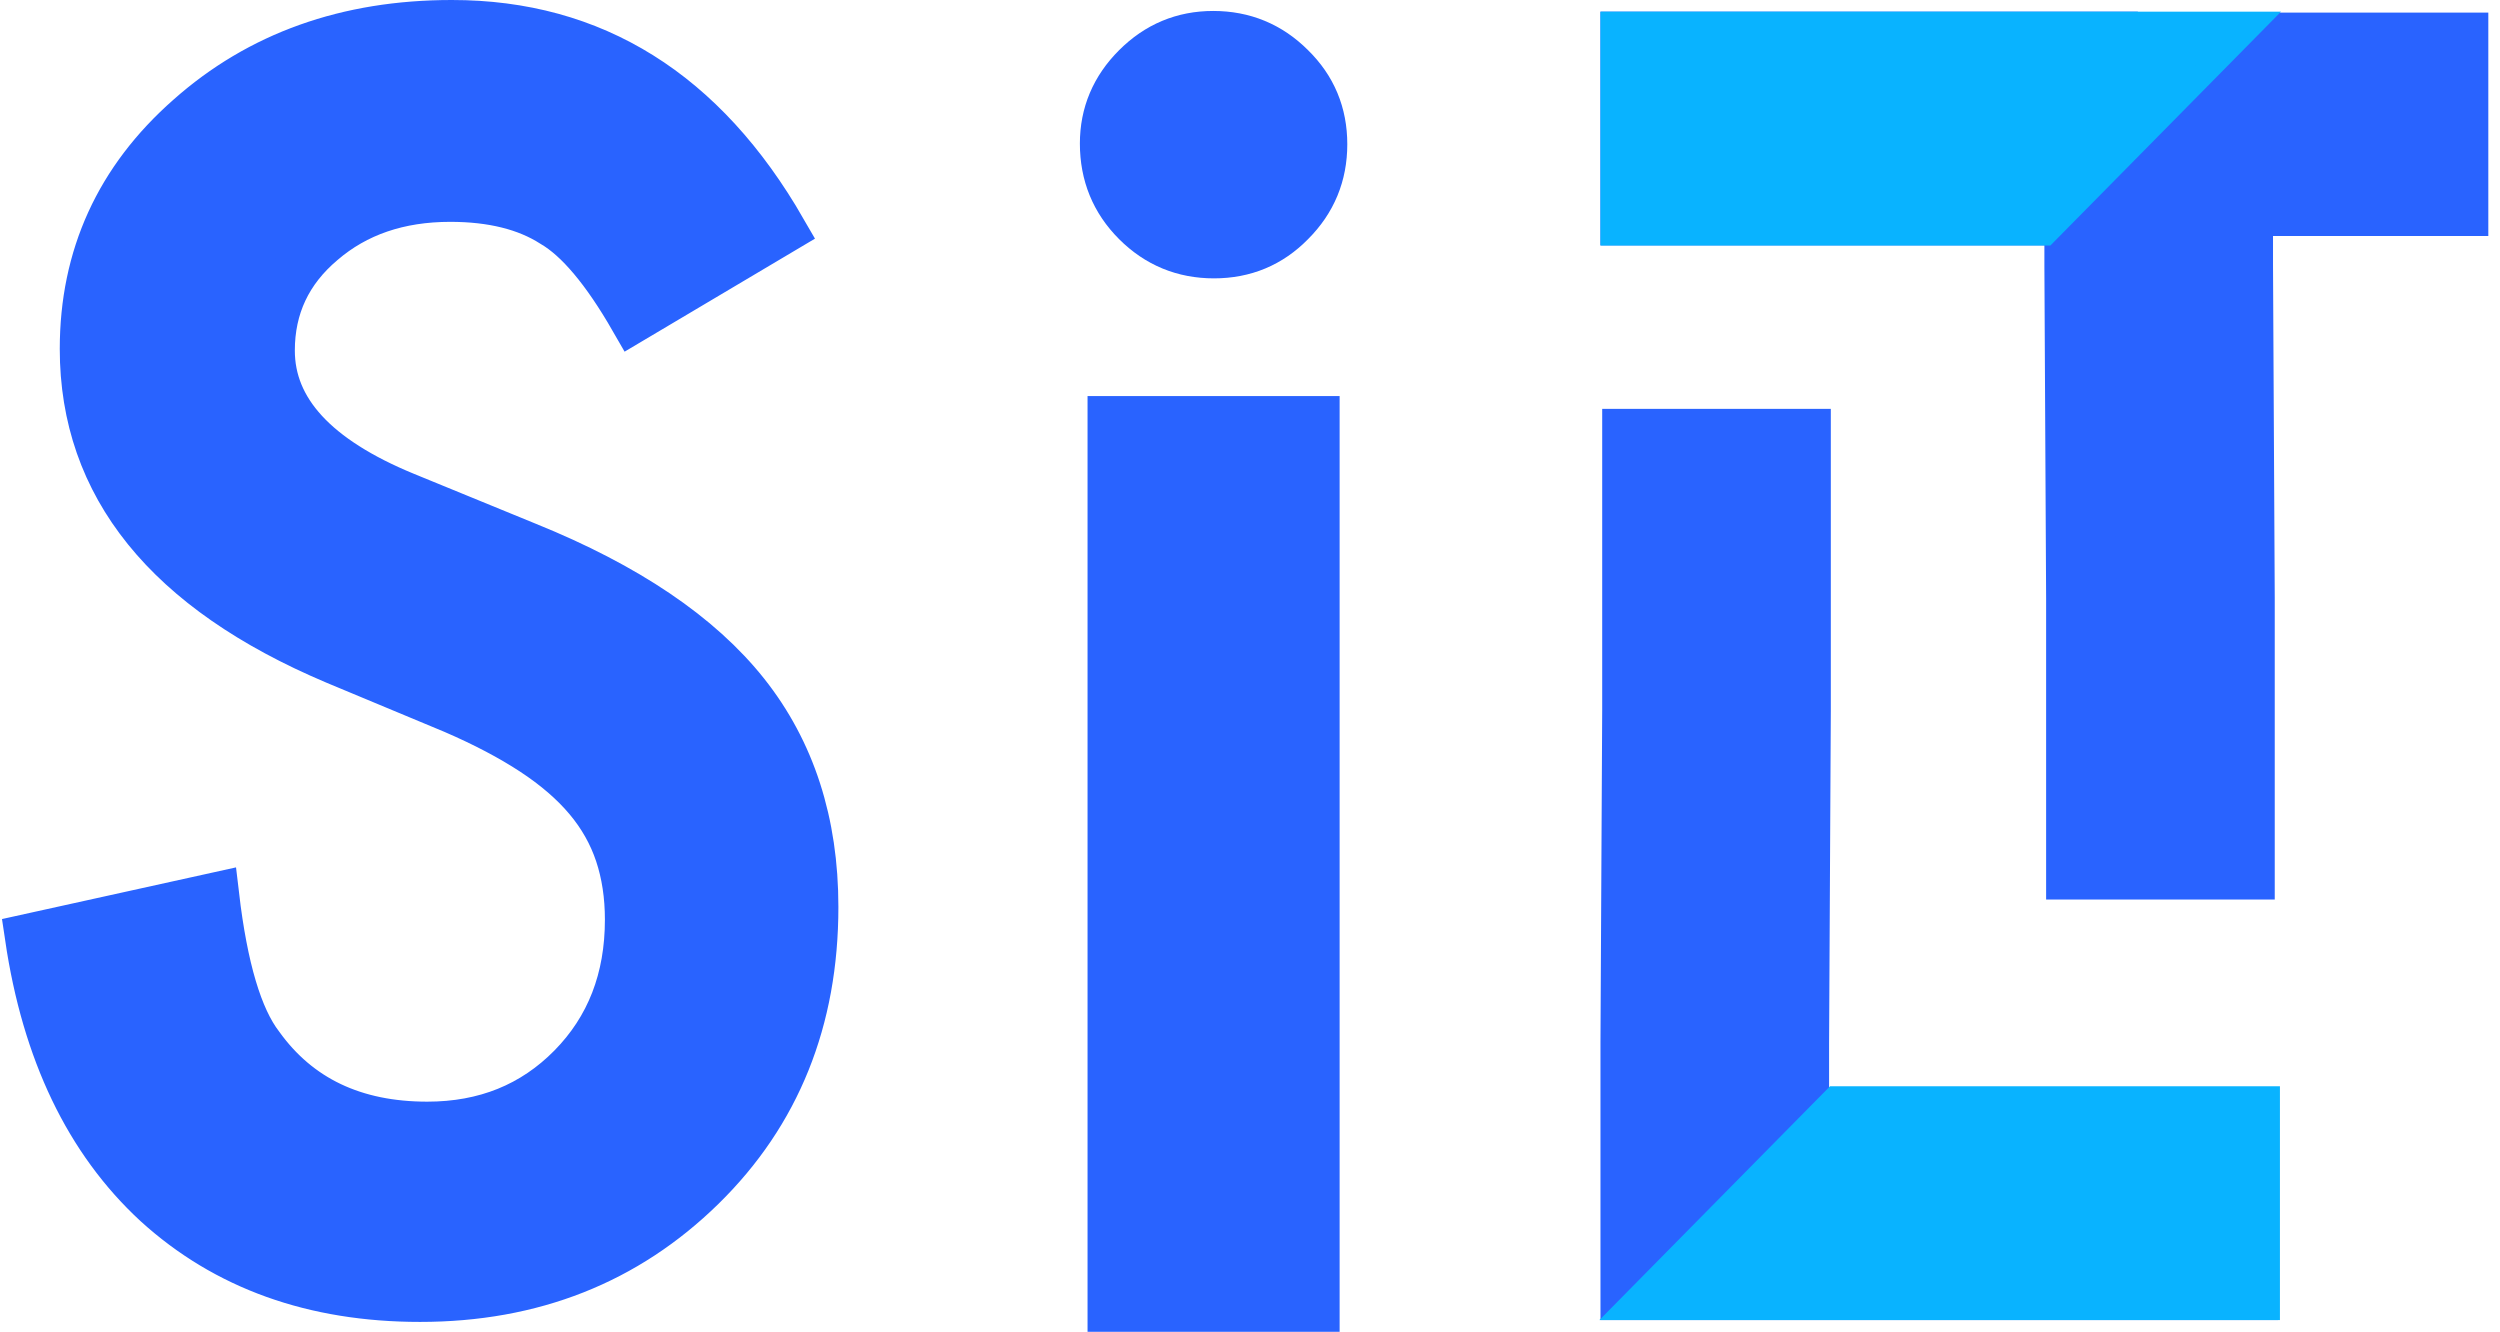
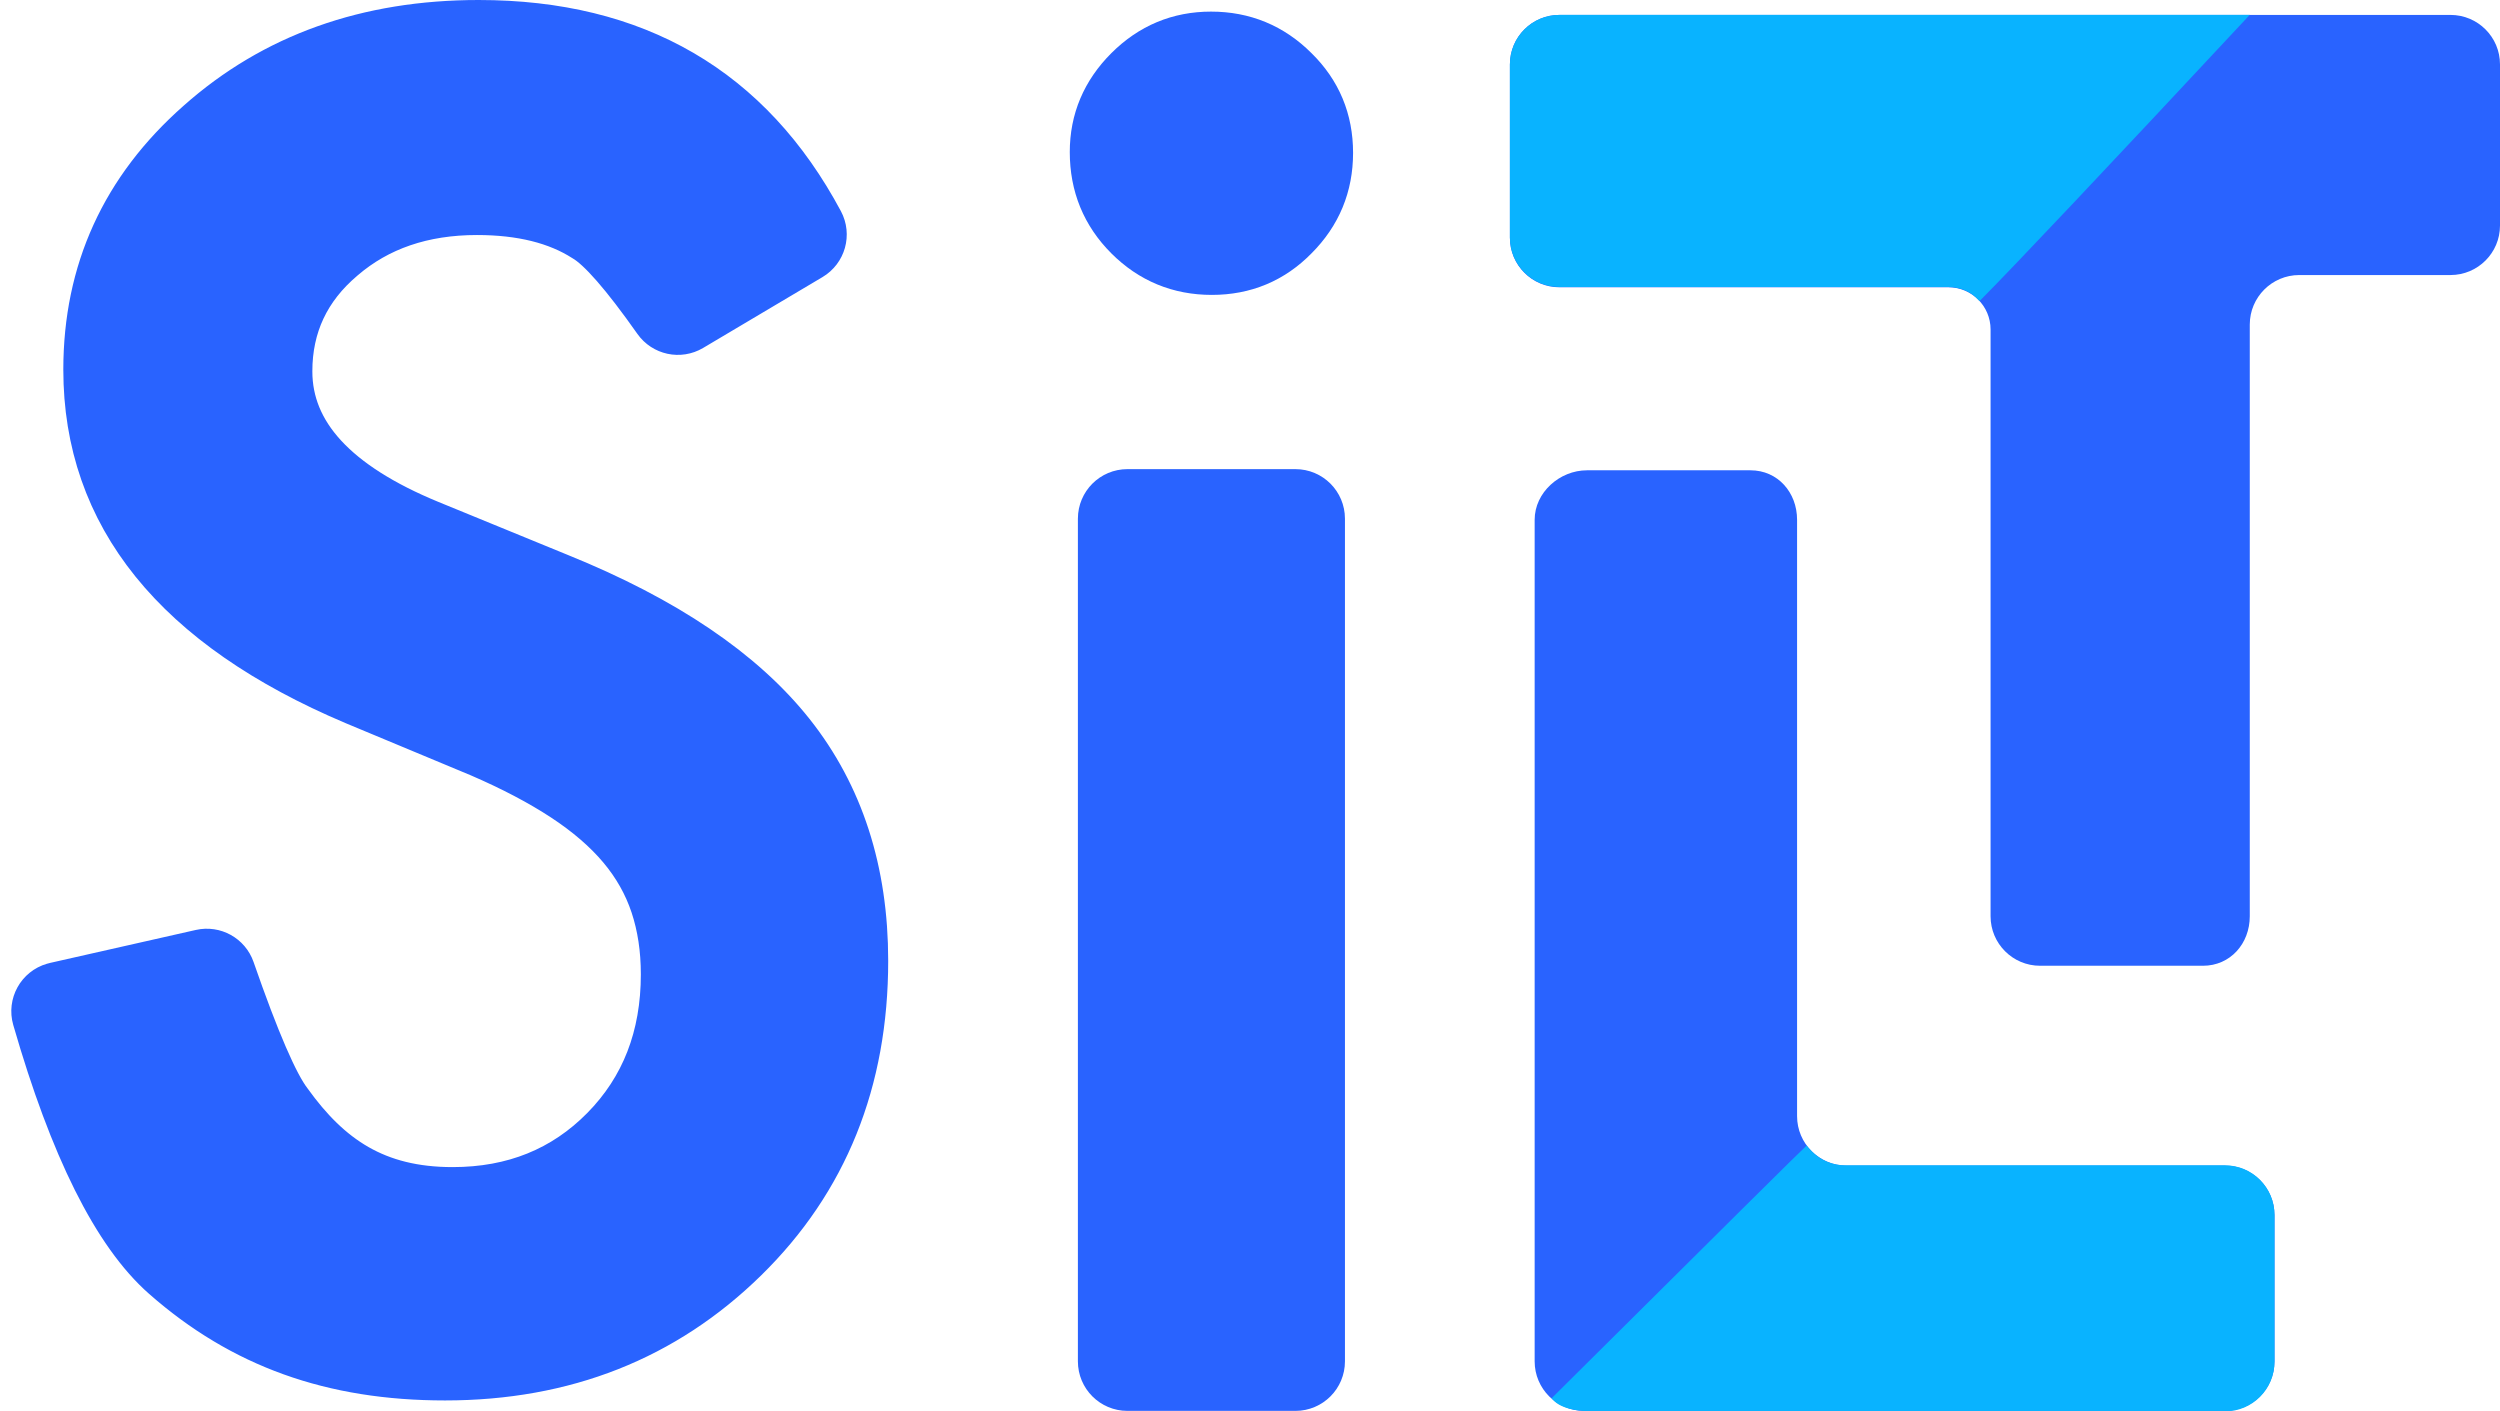
- <svg xmlns="http://www.w3.org/2000/svg" width="107px" height="57px" viewBox="0 0 107 57" version="1.1">
+ <svg xmlns="http://www.w3.org/2000/svg" width="101px" height="57px" viewBox="0 0 101 57" version="1.1">
  <g id="Page-1" stroke="none" stroke-width="1" fill="none" fill-rule="evenodd">
-     <g id="Group" transform="translate(1, 1)">
-       <path d="M55.336,16.953 L55.336,55 L46.547,55 L46.547,16.953 L55.336,16.953 Z M46.219,5.143 C46.219,3.875 46.681,2.779 47.605,1.855 C48.529,0.931 49.636,0.469 50.925,0.469 C52.236,0.469 53.354,0.931 54.278,1.855 C55.202,2.758 55.664,3.864 55.664,5.175 C55.664,6.486 55.202,7.604 54.278,8.528 C53.375,9.452 52.268,9.914 50.958,9.914 C49.647,9.914 48.529,9.452 47.605,8.528 C46.681,7.604 46.219,6.476 46.219,5.143 Z" id="i" stroke="#2963FF" stroke-width="2" fill="#2963FF" />
-       <path d="M32.522,8.858 L26.094,12.674 C24.892,10.584 23.747,9.221 22.659,8.585 C21.525,7.859 20.063,7.495 18.271,7.495 C16.072,7.495 14.247,8.12 12.795,9.369 C11.344,10.595 10.619,12.14 10.619,14.002 C10.619,16.569 12.523,18.636 16.333,20.203 L21.57,22.349 C25.833,24.075 28.951,26.182 30.924,28.669 C32.896,31.156 33.883,34.205 33.883,37.816 C33.883,42.654 32.273,46.651 29.053,49.809 C25.811,52.988 21.786,54.578 16.979,54.578 C12.421,54.578 8.657,53.227 5.687,50.524 C2.762,47.821 0.937,44.017 0.211,39.111 L8.238,37.339 C8.601,40.428 9.235,42.563 10.142,43.744 C11.775,46.016 14.156,47.151 17.285,47.151 C19.757,47.151 21.809,46.322 23.441,44.664 C25.074,43.006 25.89,40.905 25.89,38.361 C25.89,37.339 25.748,36.402 25.465,35.551 C25.181,34.699 24.739,33.915 24.138,33.2 C23.537,32.485 22.761,31.815 21.809,31.19 C20.856,30.565 19.722,29.969 18.407,29.401 L13.34,27.289 C6.152,24.246 2.558,19.794 2.558,13.934 C2.558,9.982 4.066,6.677 7.081,4.02 C10.097,1.34 13.85,0 18.339,0 C24.393,0 29.121,2.953 32.522,8.858 Z" id="S" stroke="#2963FF" stroke-width="2" fill="#2963FF" />
-       <polygon id="Path-9" stroke="#2963FF" stroke-width="3" fill="#2963FF" fill-rule="nonzero" points="94.995 47.06 94.995 54 69 54 69 49.691 69 43.619 69.074 29.382 69.074 18 75.859 18 75.859 29.41 75.785 43.648 75.785 47.06" />
-       <path d="M89,35.961 L89,36 L69,36 L69,29 L88,29 L88,26.619 L88.074,12.382 L88.074,1 L94.859,1 L94.859,12.41 L94.785,26.648 L94.785,29.398 L104,29.398 L104,35.961 L89,35.961 Z" id="Path-9" stroke="#2963FF" stroke-width="3" fill="#2963FF" fill-rule="nonzero" transform="translate(86.5, 18.5) scale(-1, 1) rotate(180) translate(-86.5, -18.5) " />
-       <polygon id="Path-2" stroke="#09B3FF" fill="#09B3FF" points="68.648 55 77.534 45.992 96.081 45.992 96.081 55" />
-       <polygon id="Path-2" stroke="#09B3FF" fill="#09B3FF" transform="translate(81.71605, 4.50401) scale(-1, -1) translate(-81.71605, -4.50401) " points="68 9.008 76.885 0 95.432 0 95.432 9.008" />
+     <g id="silt_blue" transform="translate(1, 0)">
+       <path d="M52.336,20.953 L52.336,55 C52.336,55.552 51.888,56 51.336,56 L44.547,56 C43.995,56 43.547,55.552 43.547,55 L43.547,20.953 C43.547,20.401 43.995,19.953 44.547,19.953 L51.336,19.953 C51.888,19.953 52.336,20.401 52.336,20.953 Z M43.219,6.143 C43.219,4.875 43.681,3.779 44.605,2.855 C45.529,1.931 46.636,1.469 47.925,1.469 C49.236,1.469 50.354,1.931 51.278,2.855 C52.202,3.758 52.664,4.864 52.664,6.175 C52.664,7.486 52.202,8.604 51.278,9.528 C50.375,10.452 49.268,10.914 47.958,10.914 C46.647,10.914 45.529,10.452 44.605,9.528 C43.681,8.604 43.219,7.476 43.219,6.143 Z" id="i" stroke="#2963FF" stroke-width="2" fill="#2963FF" fill-rule="nonzero" />
+       <path d="M31.719,10.334 L26.896,13.197 C26.447,13.464 25.869,13.34 25.568,12.913 C24.27,11.07 23.301,9.96 22.659,9.585 C21.525,8.859 20.063,8.495 18.271,8.495 C16.072,8.495 14.247,9.12 12.795,10.369 C11.344,11.595 10.619,13.14 10.619,15.002 C10.619,17.569 12.523,19.636 16.333,21.203 L21.57,23.349 C25.833,25.075 28.951,27.182 30.924,29.669 C32.896,32.156 33.883,35.205 33.883,38.816 C33.883,43.654 32.273,47.651 29.053,50.809 C25.811,53.988 21.786,55.578 16.979,55.578 C12.421,55.578 8.816,54.276 5.687,51.524 C3.726,49.8 1.996,46.335 0.496,41.131 L0.496,41.131 C0.343,40.601 0.649,40.046 1.18,39.894 C1.199,39.888 1.217,39.883 1.236,39.879 L7.134,38.545 C7.631,38.433 8.132,38.712 8.299,39.192 C9.293,42.054 10.066,43.844 10.619,44.563 C12.251,46.834 14.156,48.151 17.285,48.151 C19.757,48.151 21.809,47.322 23.441,45.664 C25.074,44.006 25.89,41.905 25.89,39.361 C25.89,38.339 25.748,37.402 25.465,36.551 C25.181,35.699 24.739,34.915 24.138,34.2 C23.537,33.485 22.761,32.815 21.809,32.19 C20.856,31.565 19.722,30.969 18.407,30.401 L13.34,28.289 C6.152,25.246 2.558,20.794 2.558,14.934 C2.558,10.982 4.066,7.677 7.081,5.02 C10.097,2.34 13.85,1 18.339,1 C24.654,1 29.238,3.668 32.091,9.003 L32.091,9.003 C32.343,9.475 32.179,10.061 31.719,10.334 Z" id="S" stroke="#2963FF" stroke-width="2" fill="#2963FF" />
+       <g id="Group-4" transform="translate(61, 19)">
+         <path d="M29.889,30.092 L29.889,35.999 C29.889,37.103 28.993,37.999 27.889,37.999 L2,37.999 C0.895,37.999 1.60007386e-13,37.103 1.59872116e-13,35.999 L0,2 C0,0.895 1.011,2.72923479e-14 2.116,2.70894418e-14 L8.717,0 C9.822,-2.02906125e-16 10.602,0.895 10.602,2 L10.602,26.092 C10.602,27.196 11.497,28.092 12.602,28.092 L27.889,28.092 C28.993,28.092 29.889,28.987 29.889,30.092 Z" id="Path-9" fill="#2963FF" />
+         <path d="M0.687,37.488 C7.53,30.686 10.962,27.285 10.984,27.285 C11.017,27.285 11.507,28.078 12.542,28.078 L27.889,28.078 C28.993,28.078 29.889,28.974 29.889,30.078 L29.889,36.021 C29.889,37.125 28.993,38.021 27.889,38.021 L2.758,38.021 C1.662,38.058 0.972,37.88 0.687,37.488 Z" id="Path-2" fill="#09B3FF" />
+       </g>
+       <g id="Group-3" transform="translate(60, 0)">
+         <path d="M40,37.016 C40,38.121 39.105,39.016 38,39.016 L2,39.016 C0.895,39.016 9.99999951e-08,38.121 9.99999941e-08,37.016 L1.39705323e-05,30.507 C1.54284101e-05,29.403 0.895,28.507 2,28.507 L8.109,28.507 C9.213,28.507 10.109,27.612 10.109,26.507 C10.109,26.502 10.109,26.497 10.109,26.492 L10.109,2.602 C10.109,1.498 10.895,0.602 12,0.602 L18.581,0.602 C19.686,0.602 20.581,1.498 20.581,2.602 L20.581,26.31 C20.581,27.25 21.343,28.013 22.284,28.013 L38,28.013 C39.105,28.013 40,28.908 40,30.013 L40,37.016 Z" id="Path-9" fill="#2963FF" transform="translate(20.00001, 19.8094) rotate(-180) translate(-20.00001, -19.8094) " />
+         <path d="M9e-07,12.16 C5.829,5.911 9.465,2.059 10.91,0.603 C10.942,0.571 11.268,1.168 12.208,1.168 C17.435,1.168 22.662,1.168 27.889,1.168 C28.993,1.168 29.889,2.064 29.889,3.168 L29.889,10.16 C29.889,11.265 28.993,12.16 27.889,12.16 L9e-07,12.16 Z" id="Path-2" fill="#09B3FF" transform="translate(14.94426, 6.380956) rotate(180) translate(-14.94426, -6.380956) " />
+       </g>
    </g>
  </g>
</svg>
